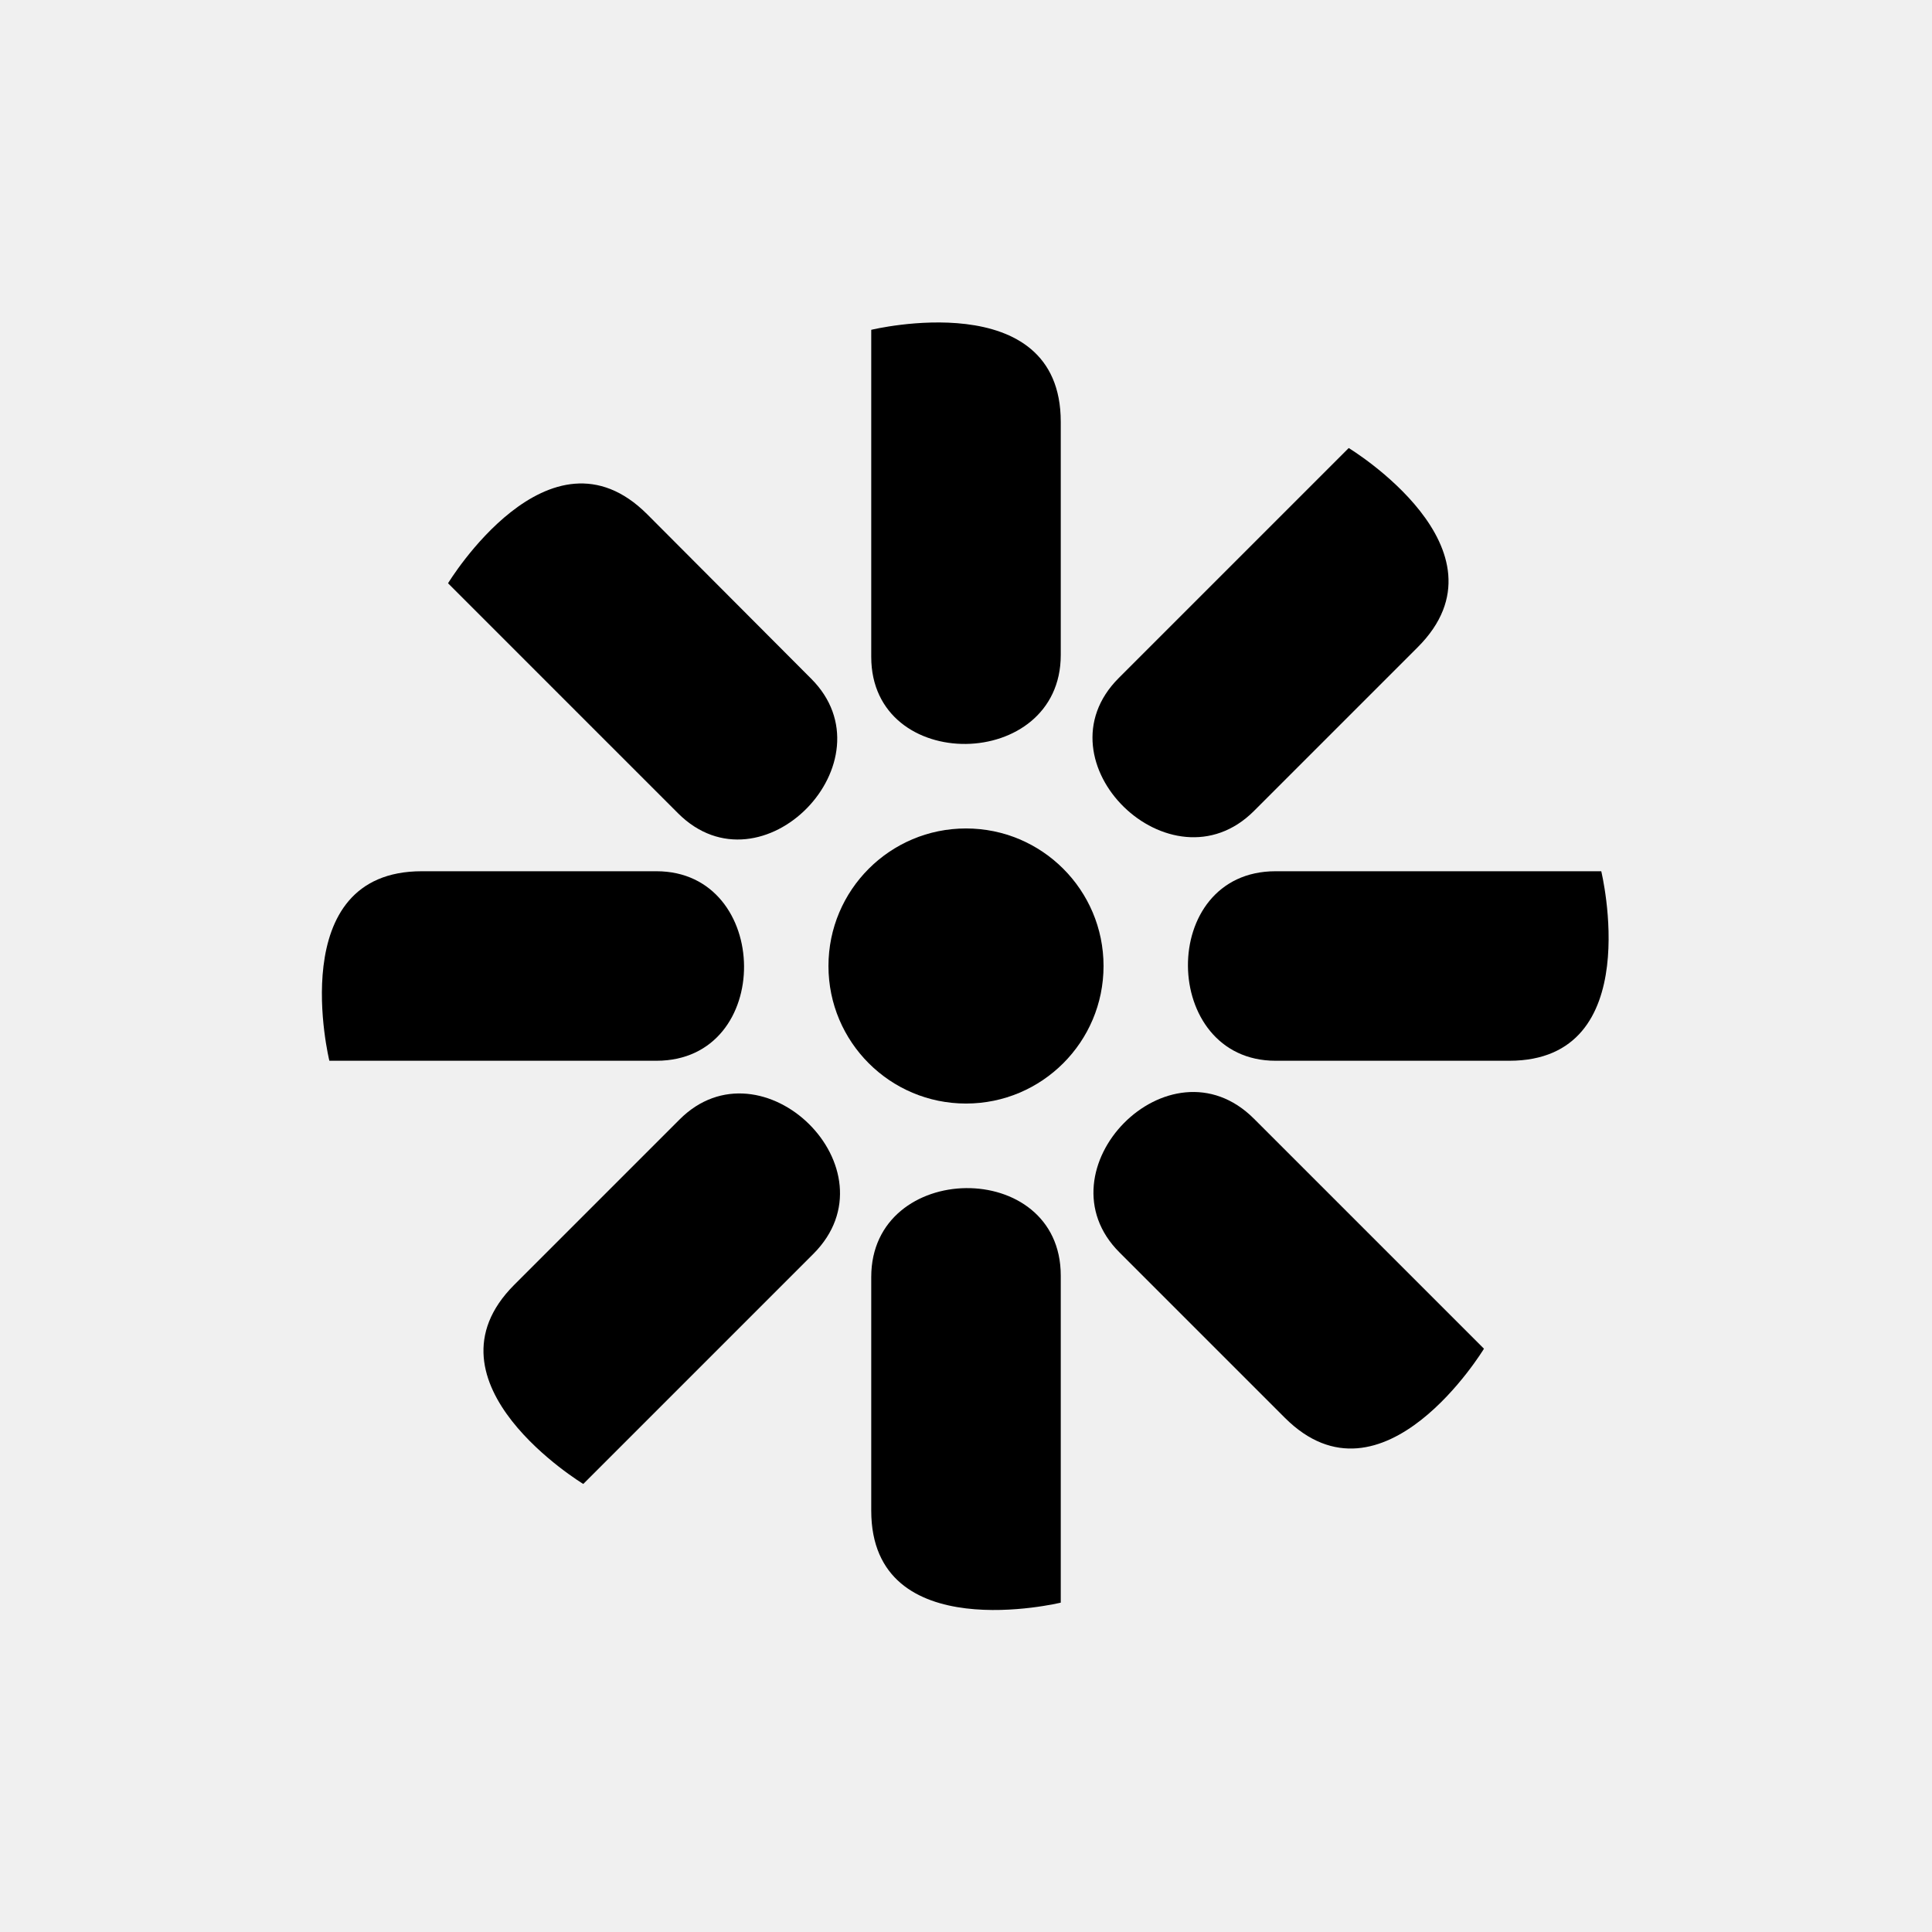
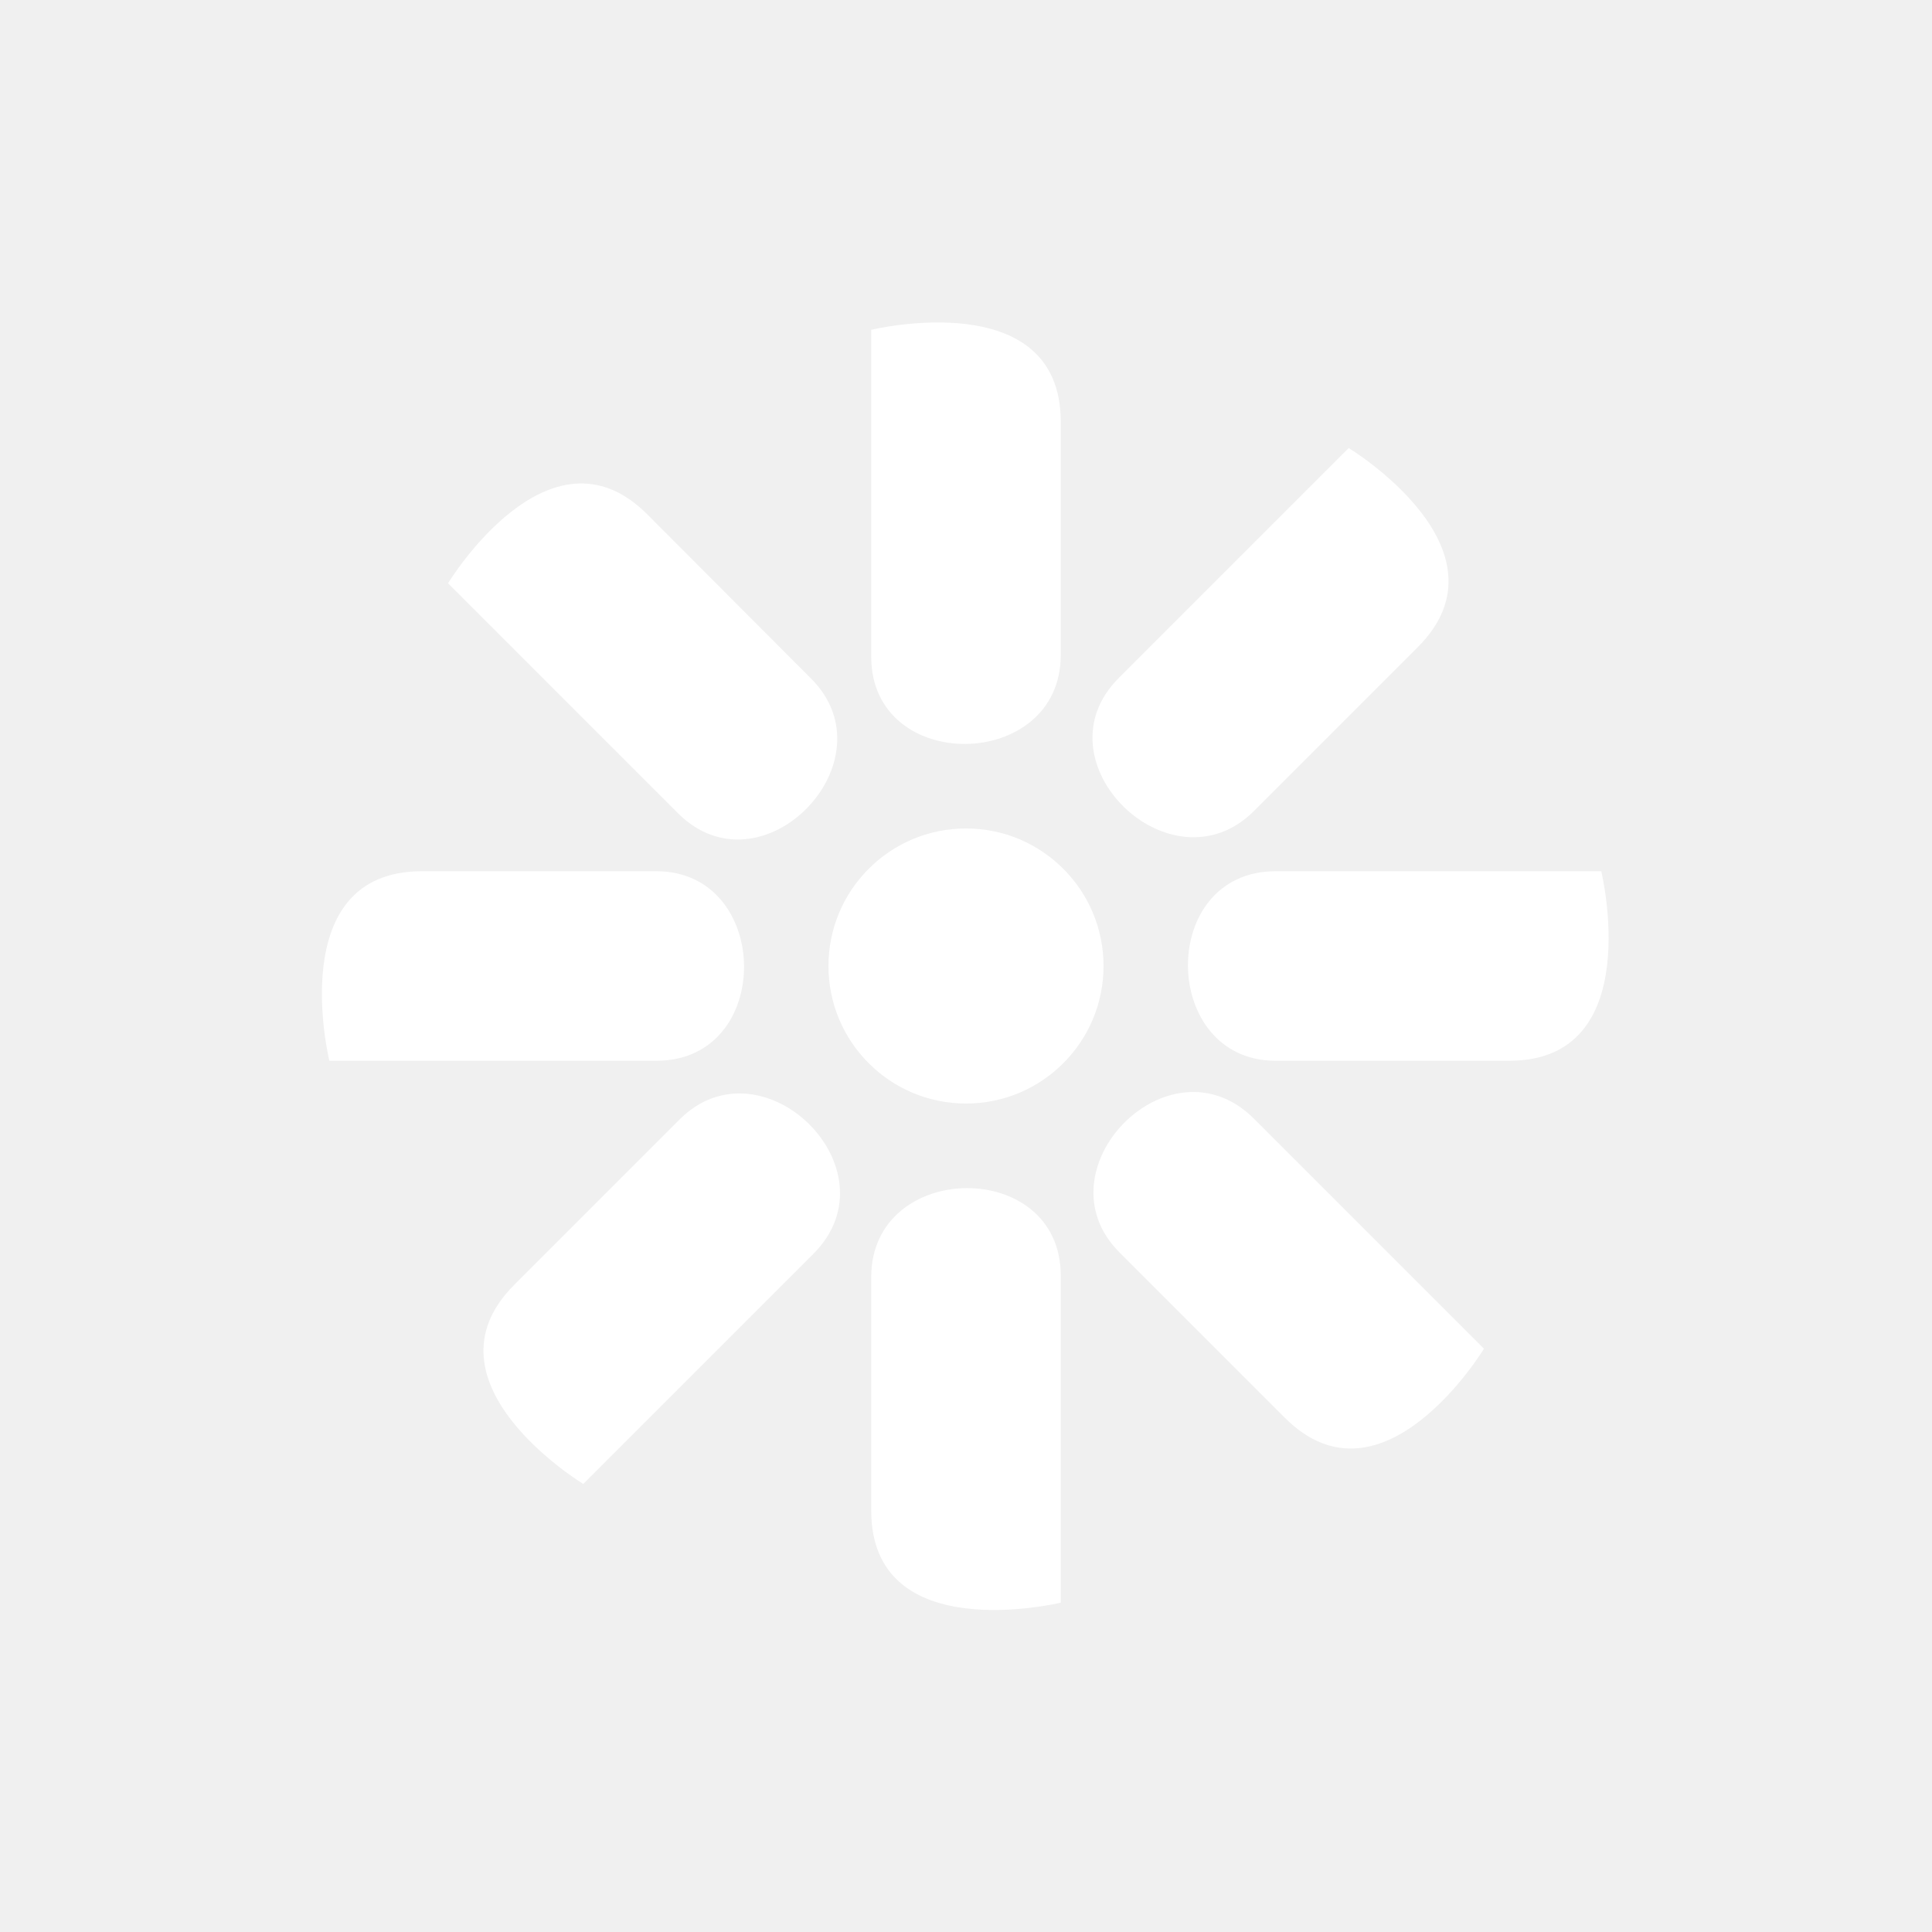
- <svg xmlns="http://www.w3.org/2000/svg" viewBox="0 0 42 42" id="kentico" width="100%" height="100%">
+ <svg xmlns="http://www.w3.org/2000/svg" viewBox="0 0 42 42" id="kentico" width="100%" height="100%" fill="#ffffff">
  <path class="c3fe88a6e-a06f-4a12-b529-41b99506a45d" d="M24.34 27.23l3.59 3.59c2.13 2.13 4.33-1.5 4.33-1.5l-5-5c-1.84-1.84-4.72 1.12-2.92 2.91zM30.82 14.07c2.13-2.13-1.5-4.33-1.5-4.33l-5 5c-1.82 1.82 1.14 4.69 2.94 2.89z" />
  <circle class="c3fe88a6e-a06f-4a12-b529-41b99506a45d" cx="21" cy="21" r="2.99" />
  <path class="c3fe88a6e-a06f-4a12-b529-41b99506a45d" d="M23.06 14.24V9.17c0-3-4.12-2-4.12-2v7.11c0 2.56 4.12 2.5 4.12-.04zM7.16 23.06h7.11c2.57 0 2.51-4.12 0-4.12h-5.1c-3.02 0-2.01 4.12-2.01 4.12zM14.07 11.18c-2.13-2.13-4.33 1.5-4.33 1.5l5 5c1.82 1.82 4.69-1.14 2.89-2.93zM27.73 18.94c-2.57 0-2.51 4.12 0 4.12h5.08c3 0 2-4.12 2-4.12zM14.77 24.34l-3.59 3.59c-2.13 2.13 1.5 4.33 1.5 4.33l5-5c1.84-1.84-1.12-4.72-2.91-2.92zM18.94 27.76v5.08c0 3 4.12 2 4.12 2v-7.11c0-2.57-4.12-2.51-4.12.03z" />
</svg>
